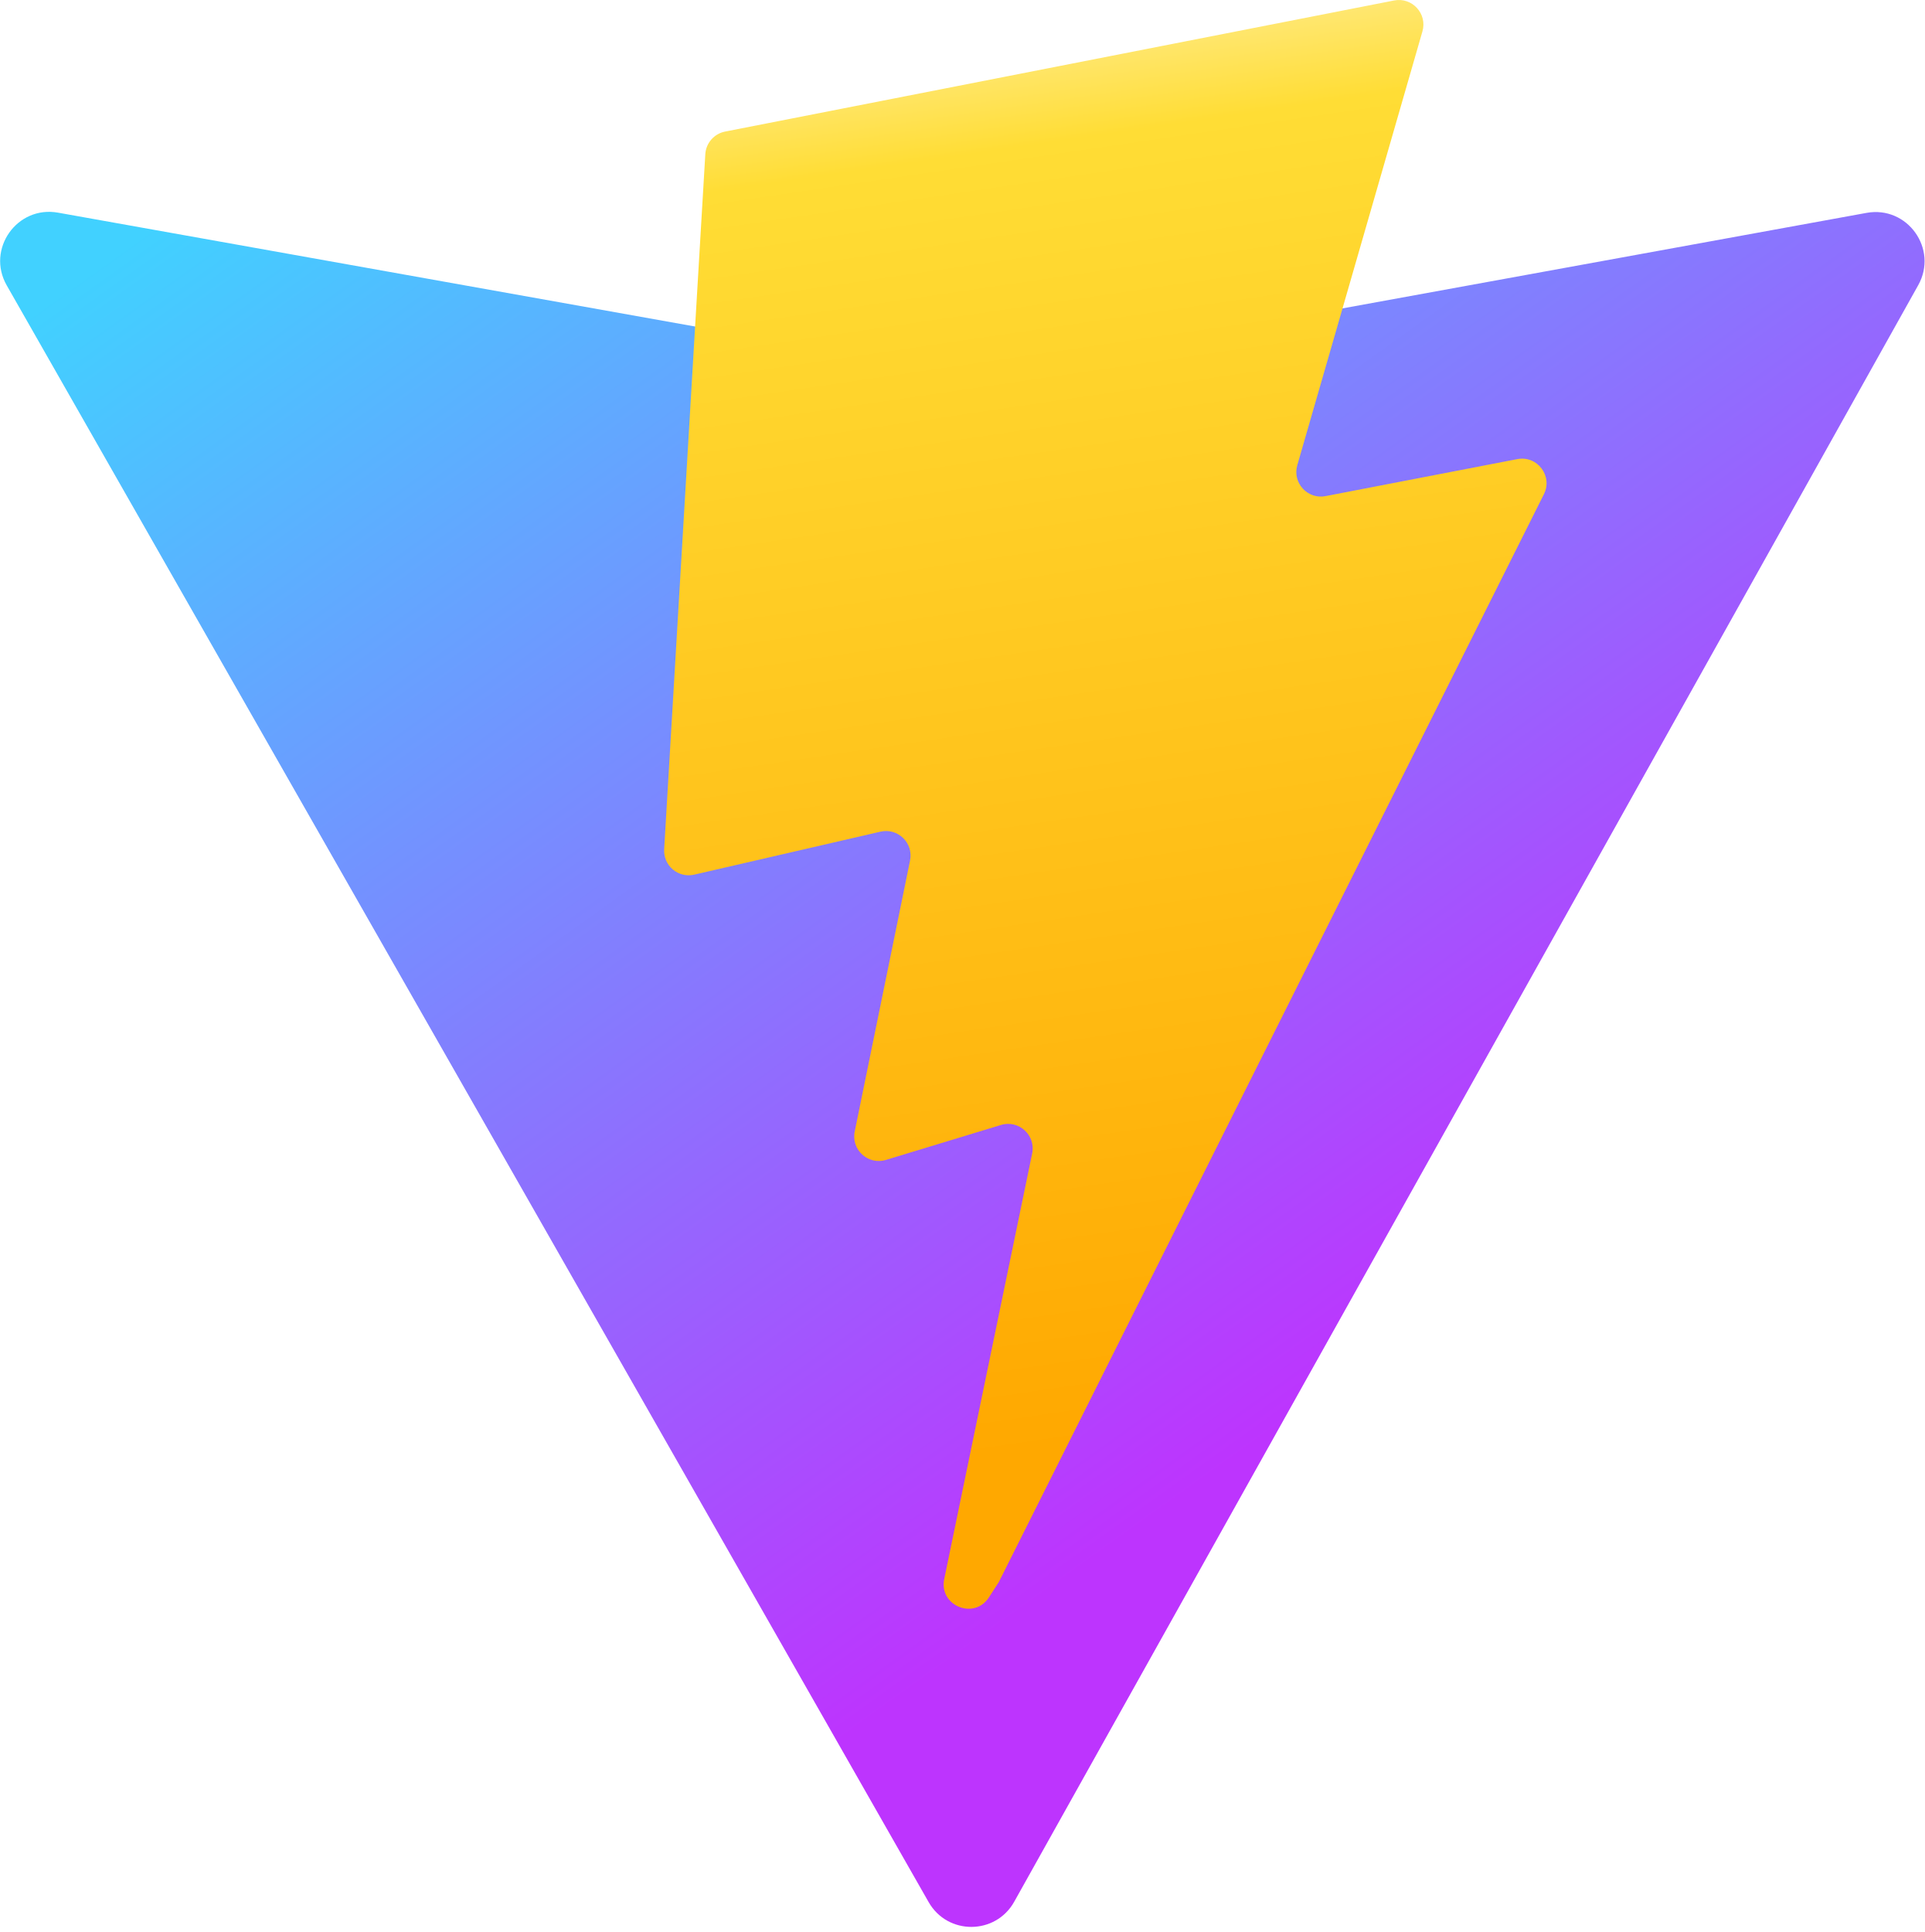
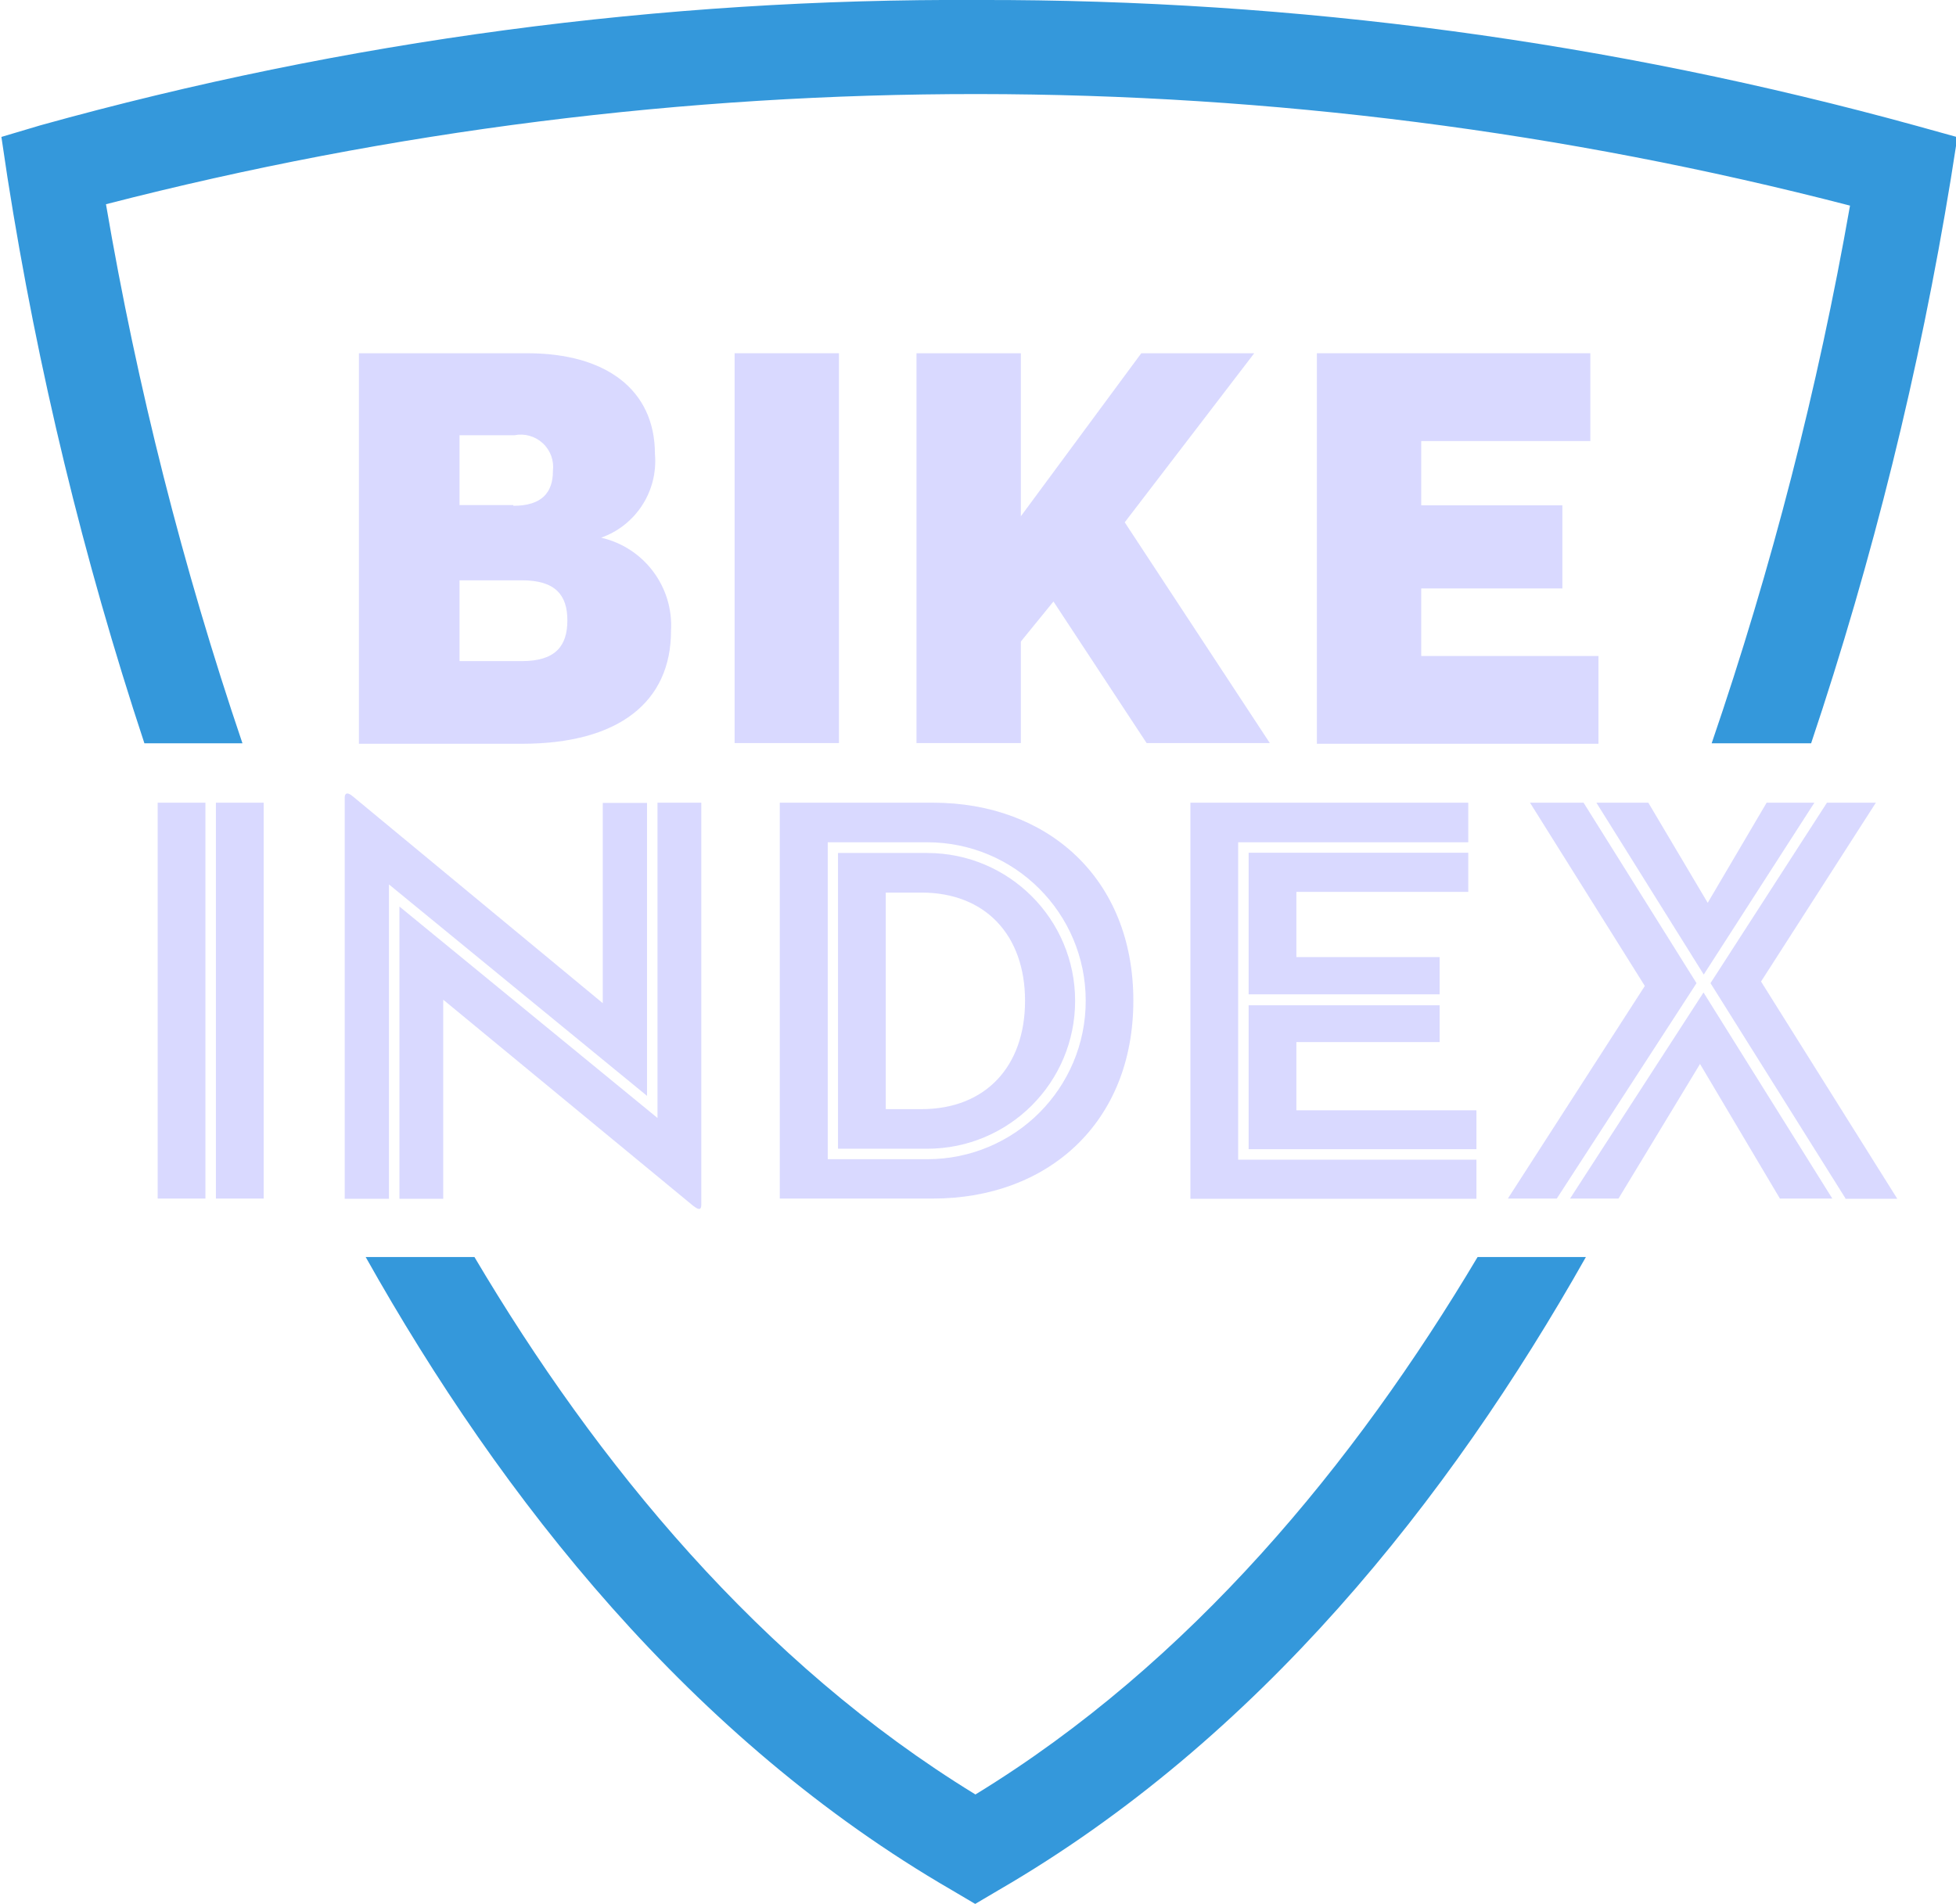
- <svg xmlns="http://www.w3.org/2000/svg" aria-hidden="true" role="img" class="iconify iconify--logos" width="31.88" height="32" preserveAspectRatio="xMidYMid meet" viewBox="0 0 256 257">
-   <defs>
-     <linearGradient id="IconifyId1813088fe1fbc01fb466" x1="-.828%" x2="57.636%" y1="7.652%" y2="78.411%">
-       <stop offset="0%" stop-color="#41D1FF" />
-       <stop offset="100%" stop-color="#BD34FE" />
-     </linearGradient>
-     <linearGradient id="IconifyId1813088fe1fbc01fb467" x1="43.376%" x2="50.316%" y1="2.242%" y2="89.03%">
-       <stop offset="0%" stop-color="#FFEA83" />
-       <stop offset="8.333%" stop-color="#FFDD35" />
-       <stop offset="100%" stop-color="#FFA800" />
-     </linearGradient>
-   </defs>
-   <path fill="url(#IconifyId1813088fe1fbc01fb466)" d="M255.153 37.938L134.897 252.976c-2.483 4.44-8.862 4.466-11.382.048L.875 37.958c-2.746-4.814 1.371-10.646 6.827-9.67l120.385 21.517a6.537 6.537 0 0 0 2.322-.004l117.867-21.483c5.438-.991 9.574 4.796 6.877 9.62Z" />
-   <path fill="url(#IconifyId1813088fe1fbc01fb467)" d="M185.432.063L96.44 17.501a3.268 3.268 0 0 0-2.634 3.014l-5.474 92.456a3.268 3.268 0 0 0 3.997 3.378l24.777-5.718c2.318-.535 4.413 1.507 3.936 3.838l-7.361 36.047c-.495 2.426 1.782 4.5 4.151 3.78l15.304-4.649c2.372-.72 4.652 1.36 4.15 3.788l-11.698 56.621c-.732 3.542 3.979 5.473 5.943 2.437l1.313-2.028l72.516-144.72c1.215-2.423-.88-5.186-3.54-4.672l-25.505 4.922c-2.396.462-4.435-1.77-3.759-4.114l16.646-57.705c.677-2.35-1.37-4.583-3.769-4.113Z" />
+ <svg xmlns="http://www.w3.org/2000/svg">
+   <g transform="translate(-4448.46 -2975.83)">
+     <g fill="#d9d9ff">
+       <path d="m4455.23 3010.3h2.05v17h-2.05zm2.5 17v-17h2.05v17z" />
+       <path d="m4465.16 3027.31h-1.9v-17.23c0-.15.08-.28.35-.05l10.73 8.88v-8.6h1.9v12.58l-11.08-9.08zm2.33-8.55v8.55h-1.88v-12.55l11.08 9.08v-13.54h1.88v17.26c0 .2-.07.27-.35.05z" />
+       <path d="m4481.94 3010.3h6.58c4.9 0 8.6 3.23 8.6 8.5s-3.7 8.5-8.6 8.5h-6.58zm2.05 15.31h4.28a6.8 6.8 0 0 0 0-13.61h-4.27v13.61zm.45-13.15h3.83a6.35 6.35 0 0 1 0 12.7h-3.83zm3.58 11c2.75 0 4.45-1.83 4.45-4.65s-1.7-4.65-4.45-4.65h-1.53v9.3h1.51z" />
+       <path d="m4499.57 3010.3h11.93v1.7h-9.88v13.63h10.23v1.68h-12.28v-17zm10.7 8.23h-8.2v-6.08h9.43v1.68h-7.38v2.8h6.15zm1.58 6.65h-9.78v-6.18h8.2v1.58h-6.15v2.93h7.73v1.7z" />
+       <path d="m4514.15 3010.3h2.3l4.85 7.75-6 9.25h-2.1l5.88-9.13zm7.45 8.15 5.53 8.85h-2.25l-3.43-5.78-3.5 5.78h-2.08zm-4.6-8.15h2.23l2.55 4.3 2.53-4.3h2.05l-4.75 7.38zm10.7 17-5.8-9.25 5-7.75h2.1l-4.93 7.68 5.85 9.33h-2.25z" />
+       <path d="m4463.85 2991h7.26c3.32 0 5.47 1.53 5.47 4.33a3.49 3.49 0 0 1 -2.31 3.59 3.87 3.87 0 0 1 3 4c0 3.05-2.24 4.85-6.4 4.85h-7v-16.77zm6.65 6.55c1.23 0 1.7-.57 1.7-1.5a1.39 1.39 0 0 0 -1.65-1.53h-2.36v3h2.31zm.37 6.67c1.45 0 1.95-.66 1.95-1.75s-.52-1.72-1.95-1.72h-2.68v3.47z" />
+       <path d="m4480 2991h4.48v16.74h-4.48z" />
+       <path d="m4497.46 2991h4.85l-5.56 7.26 6.23 9.48h-5.29l-4-6.08-1.4 1.72v4.36h-4.48v-16.74h4.48v7z" />
+       <path d="m4505 2991h11.74v3.77h-7.26v2.76h6.06v3.57h-6.06v2.9h7.61v3.77h-12.09z" />
+     </g>
+     <path d="m4458.87 3007.75a151.34 151.34 0 0 1 -5.86-23.15 149.61 149.61 0 0 1 74.88.06 153.07 153.07 0 0 1 -5.94 23.09h4.27a154.75 154.75 0 0 0 6-24.25l.28-1.78-1.73-.48a150.3 150.3 0 0 0 -40.29-5.41 147.26 147.26 0 0 0 -40.28 5.38l-1.68.5.26 1.74a152.85 152.85 0 0 0 5.88 24.3h4.27z" fill="#3498db" />
+     <path d="m4511.9 3029.81c-5.28 8.87-12.32 17.43-21.56 23.08-9.24-5.66-16.26-14.21-21.51-23.08h-4.67c5.85 10.42 14 20.72 25.17 27.19l1 .59 1-.59c11.16-6.47 19.34-16.77 25.22-27.19h-4.67z" fill="#3498db" />
+   </g>
</svg>
